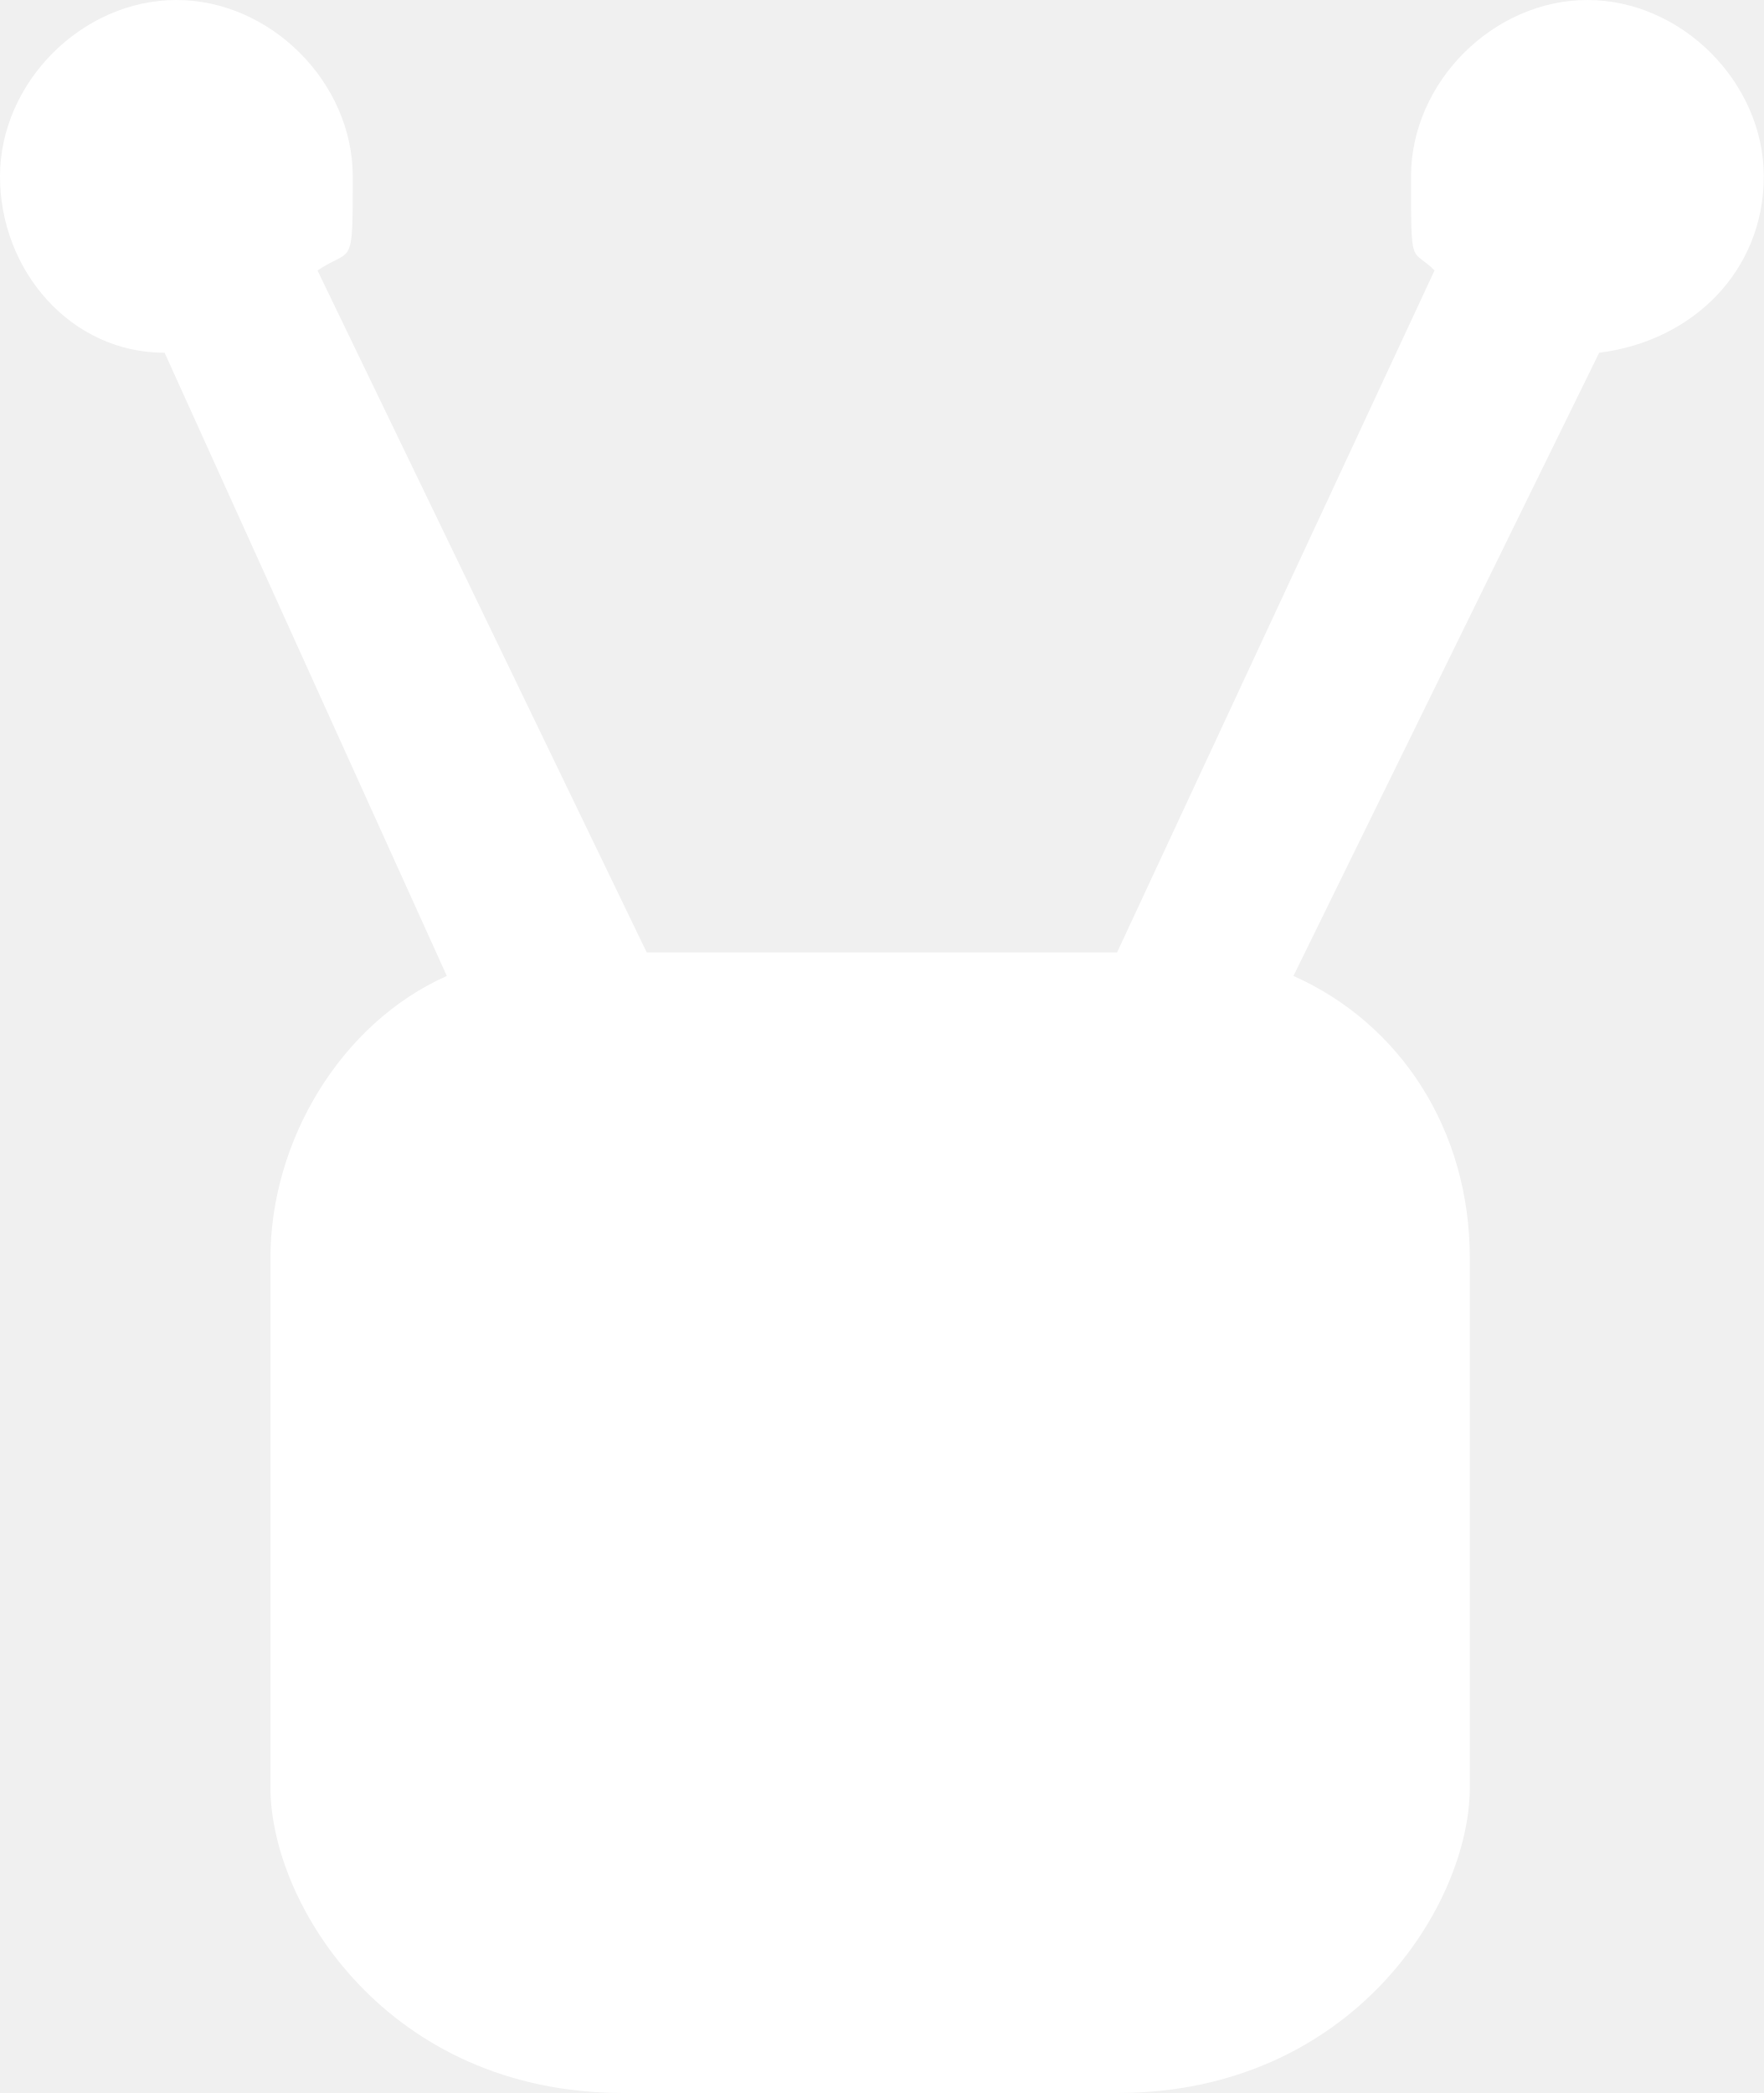
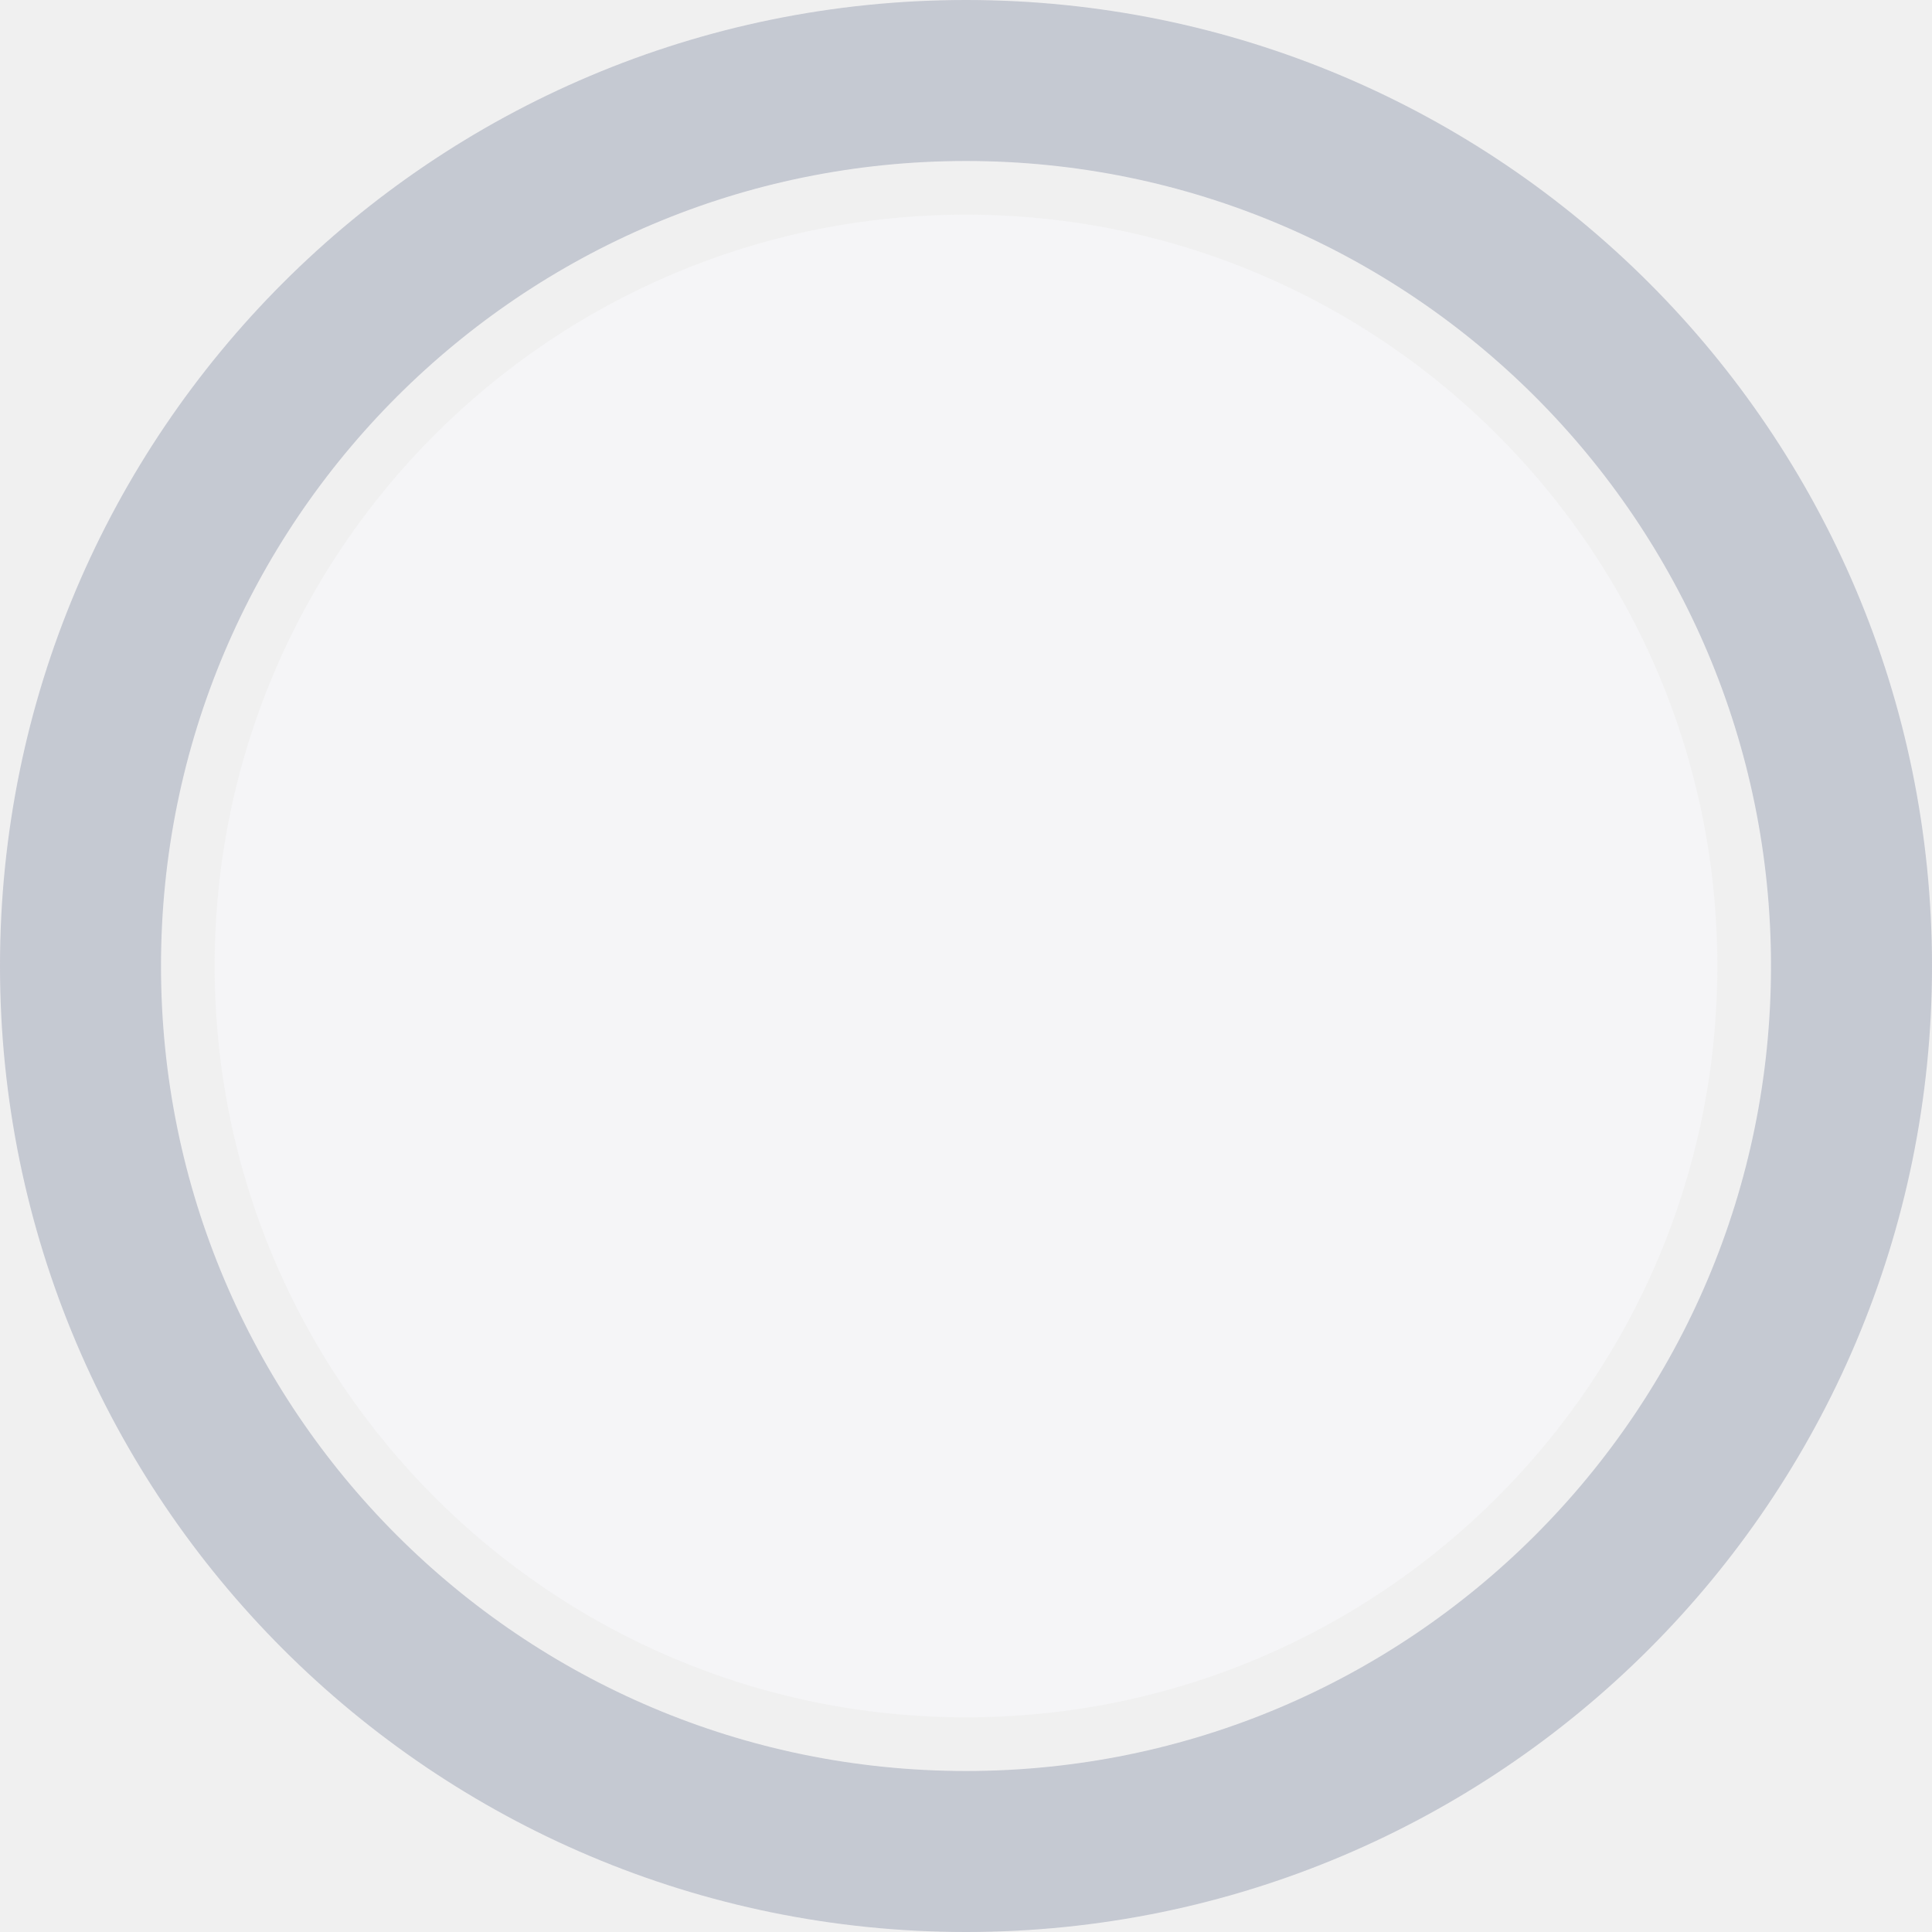
- <svg xmlns="http://www.w3.org/2000/svg" id="bpx-svg-sprite-thumb" version="1.1" viewBox="0 0 15 17.8">
-   <defs>
-     <style>
-       .st0 {
-         fill: #fff;
-       }
-     </style>
-   </defs>
-   <path class="st0" d="M15,1.5c0,.8-.6,1.4-1.4,1.5l-2.6,5.3c.9.4,1.5,1.3,1.5,2.4v4.5c0,1-1,2.6-3,2.6h-4.2c-2,0-3-1.6-3-2.6v-4.5c0-1,.6-2,1.5-2.4L1.4,3c-.8,0-1.4-.7-1.4-1.5S.7,0,1.5,0h0c.8,0,1.5.7,1.5,1.5s0,.6-.3.8l2.8,5.8h4l2.7-5.8c-.2-.2-.2,0-.2-.8s.7-1.5,1.5-1.5,1.5.7,1.5,1.5Z" />
+ <svg xmlns="http://www.w3.org/2000/svg" id="bpx-svg-sprite-thumb" version="1.1" viewBox="0 0 18 18">
+   <circle cx="9" cy="9" r="7" fill="#F5F5F7" />
+   <circle cx="9" cy="9" r="8.25" fill="none" stroke="#AEB3C2" stroke-width="1.5" opacity="0.65" />
</svg>
